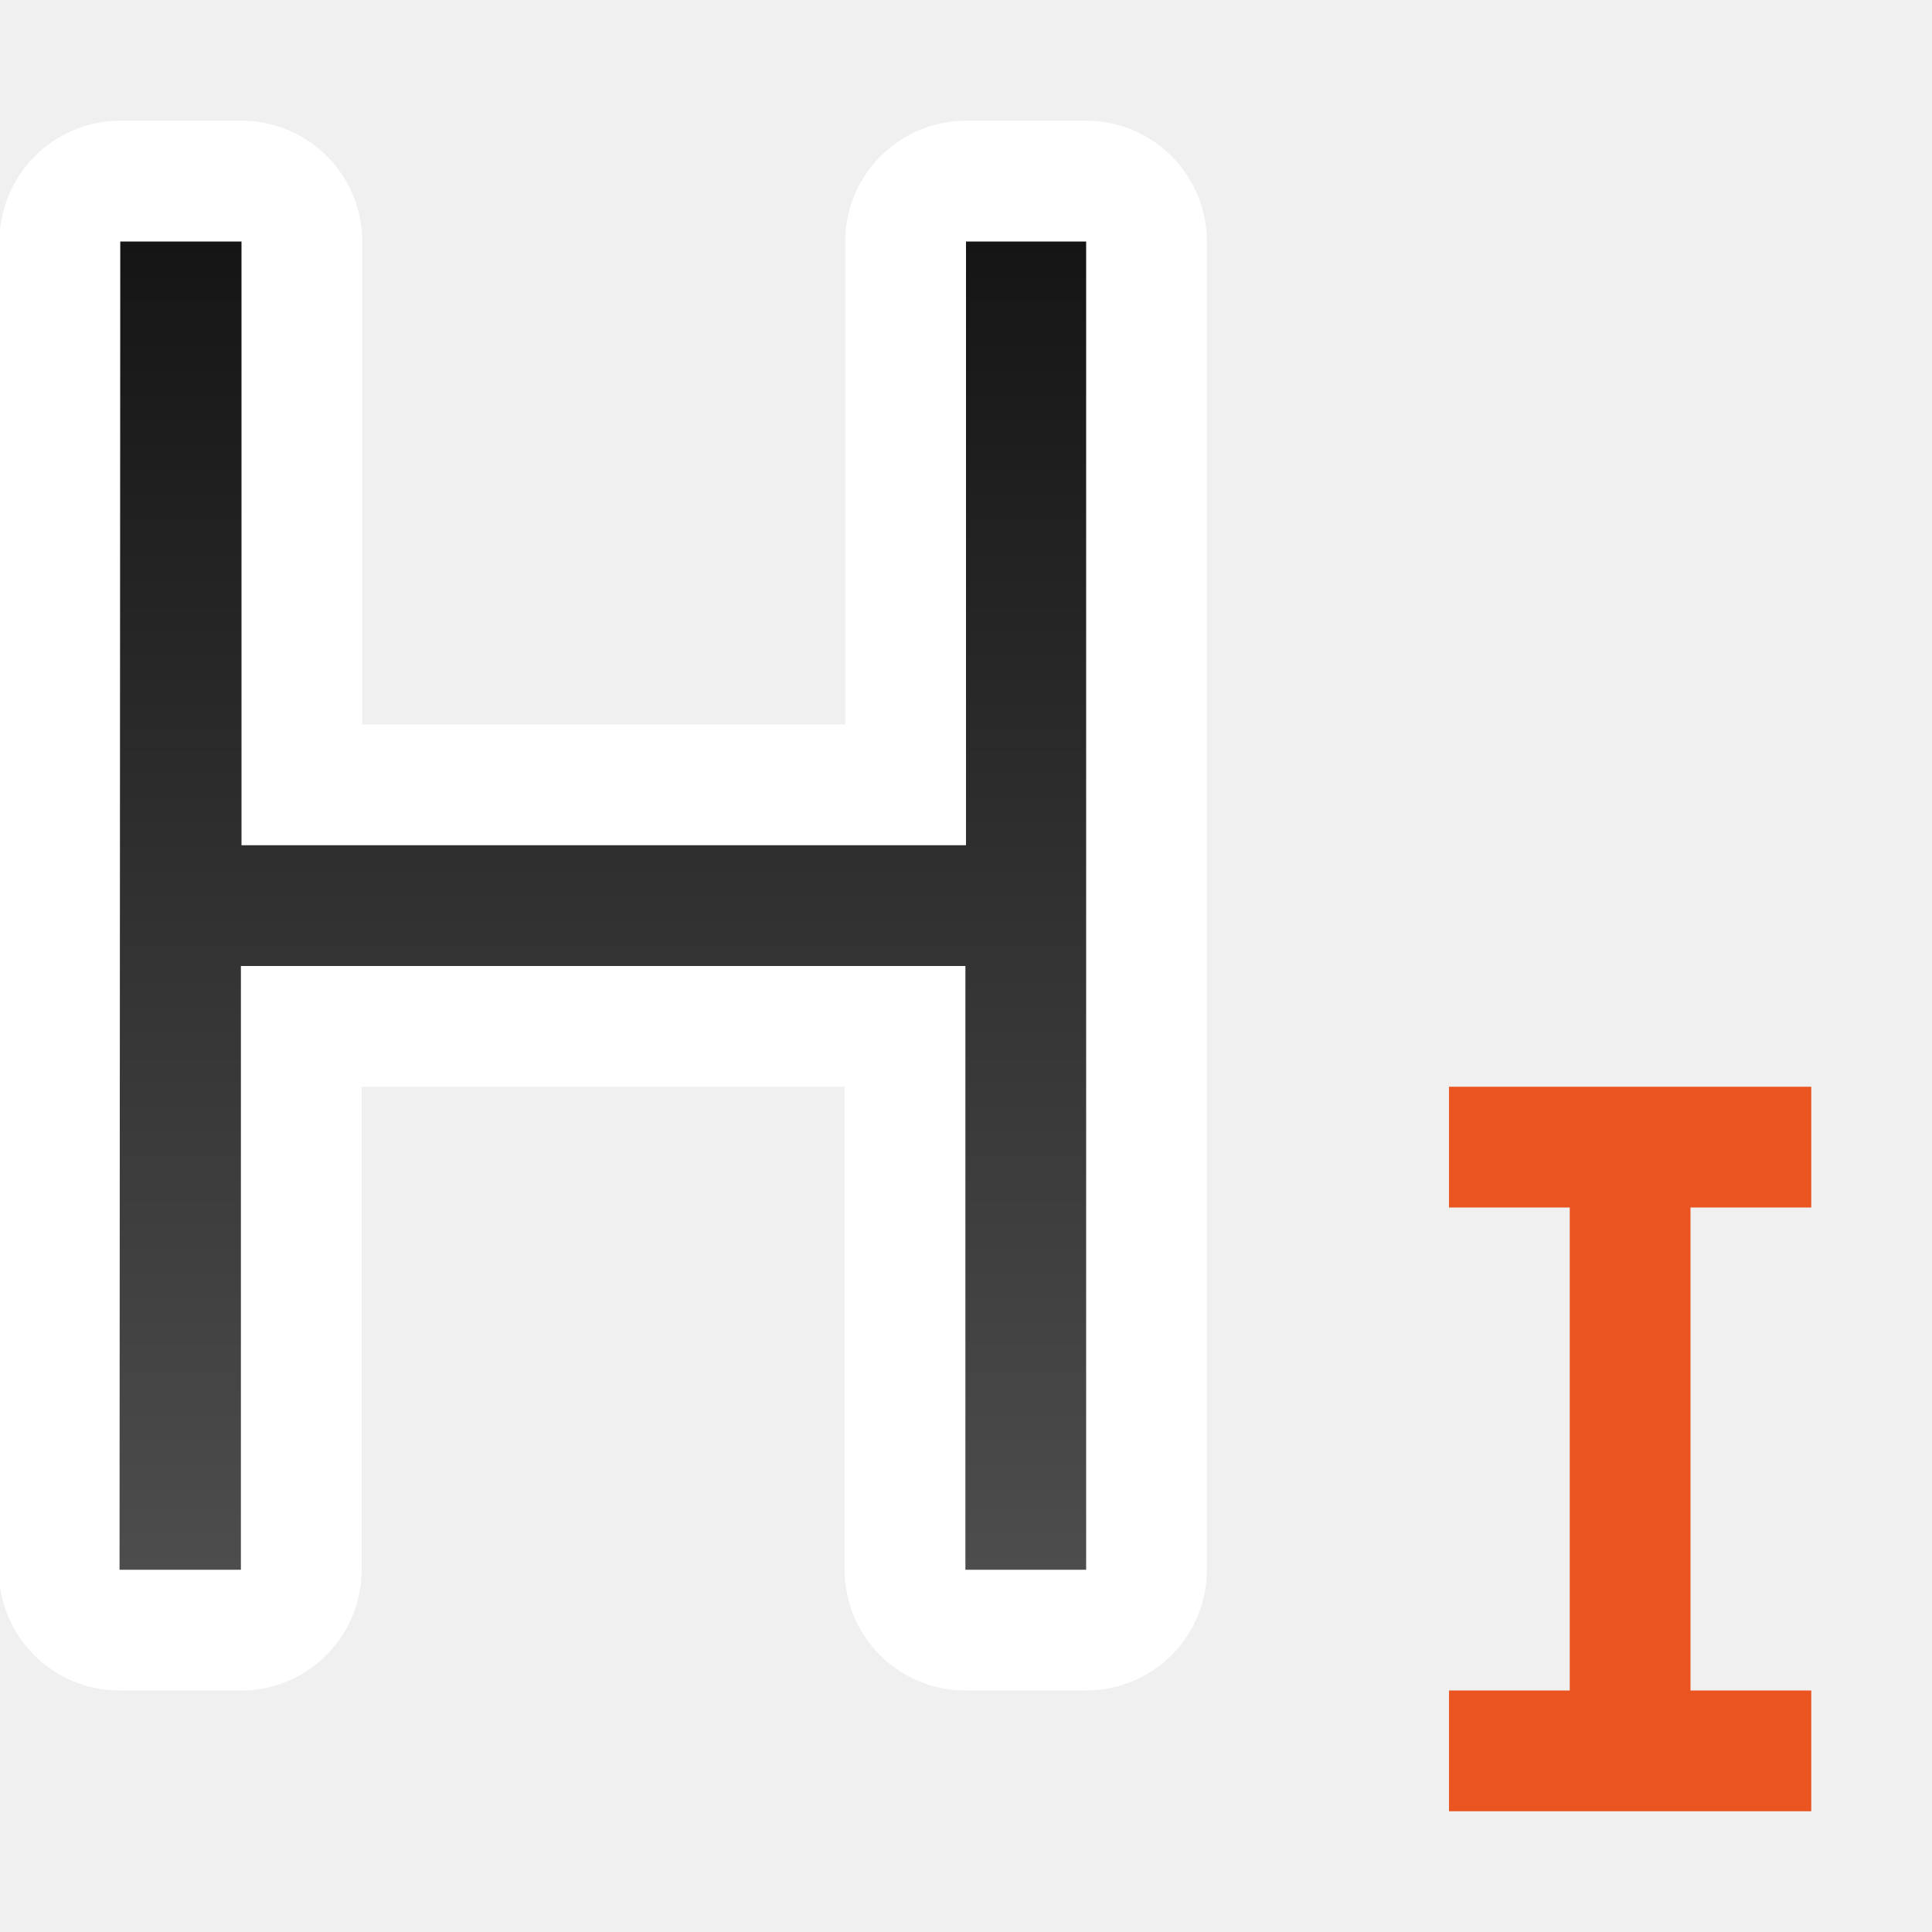
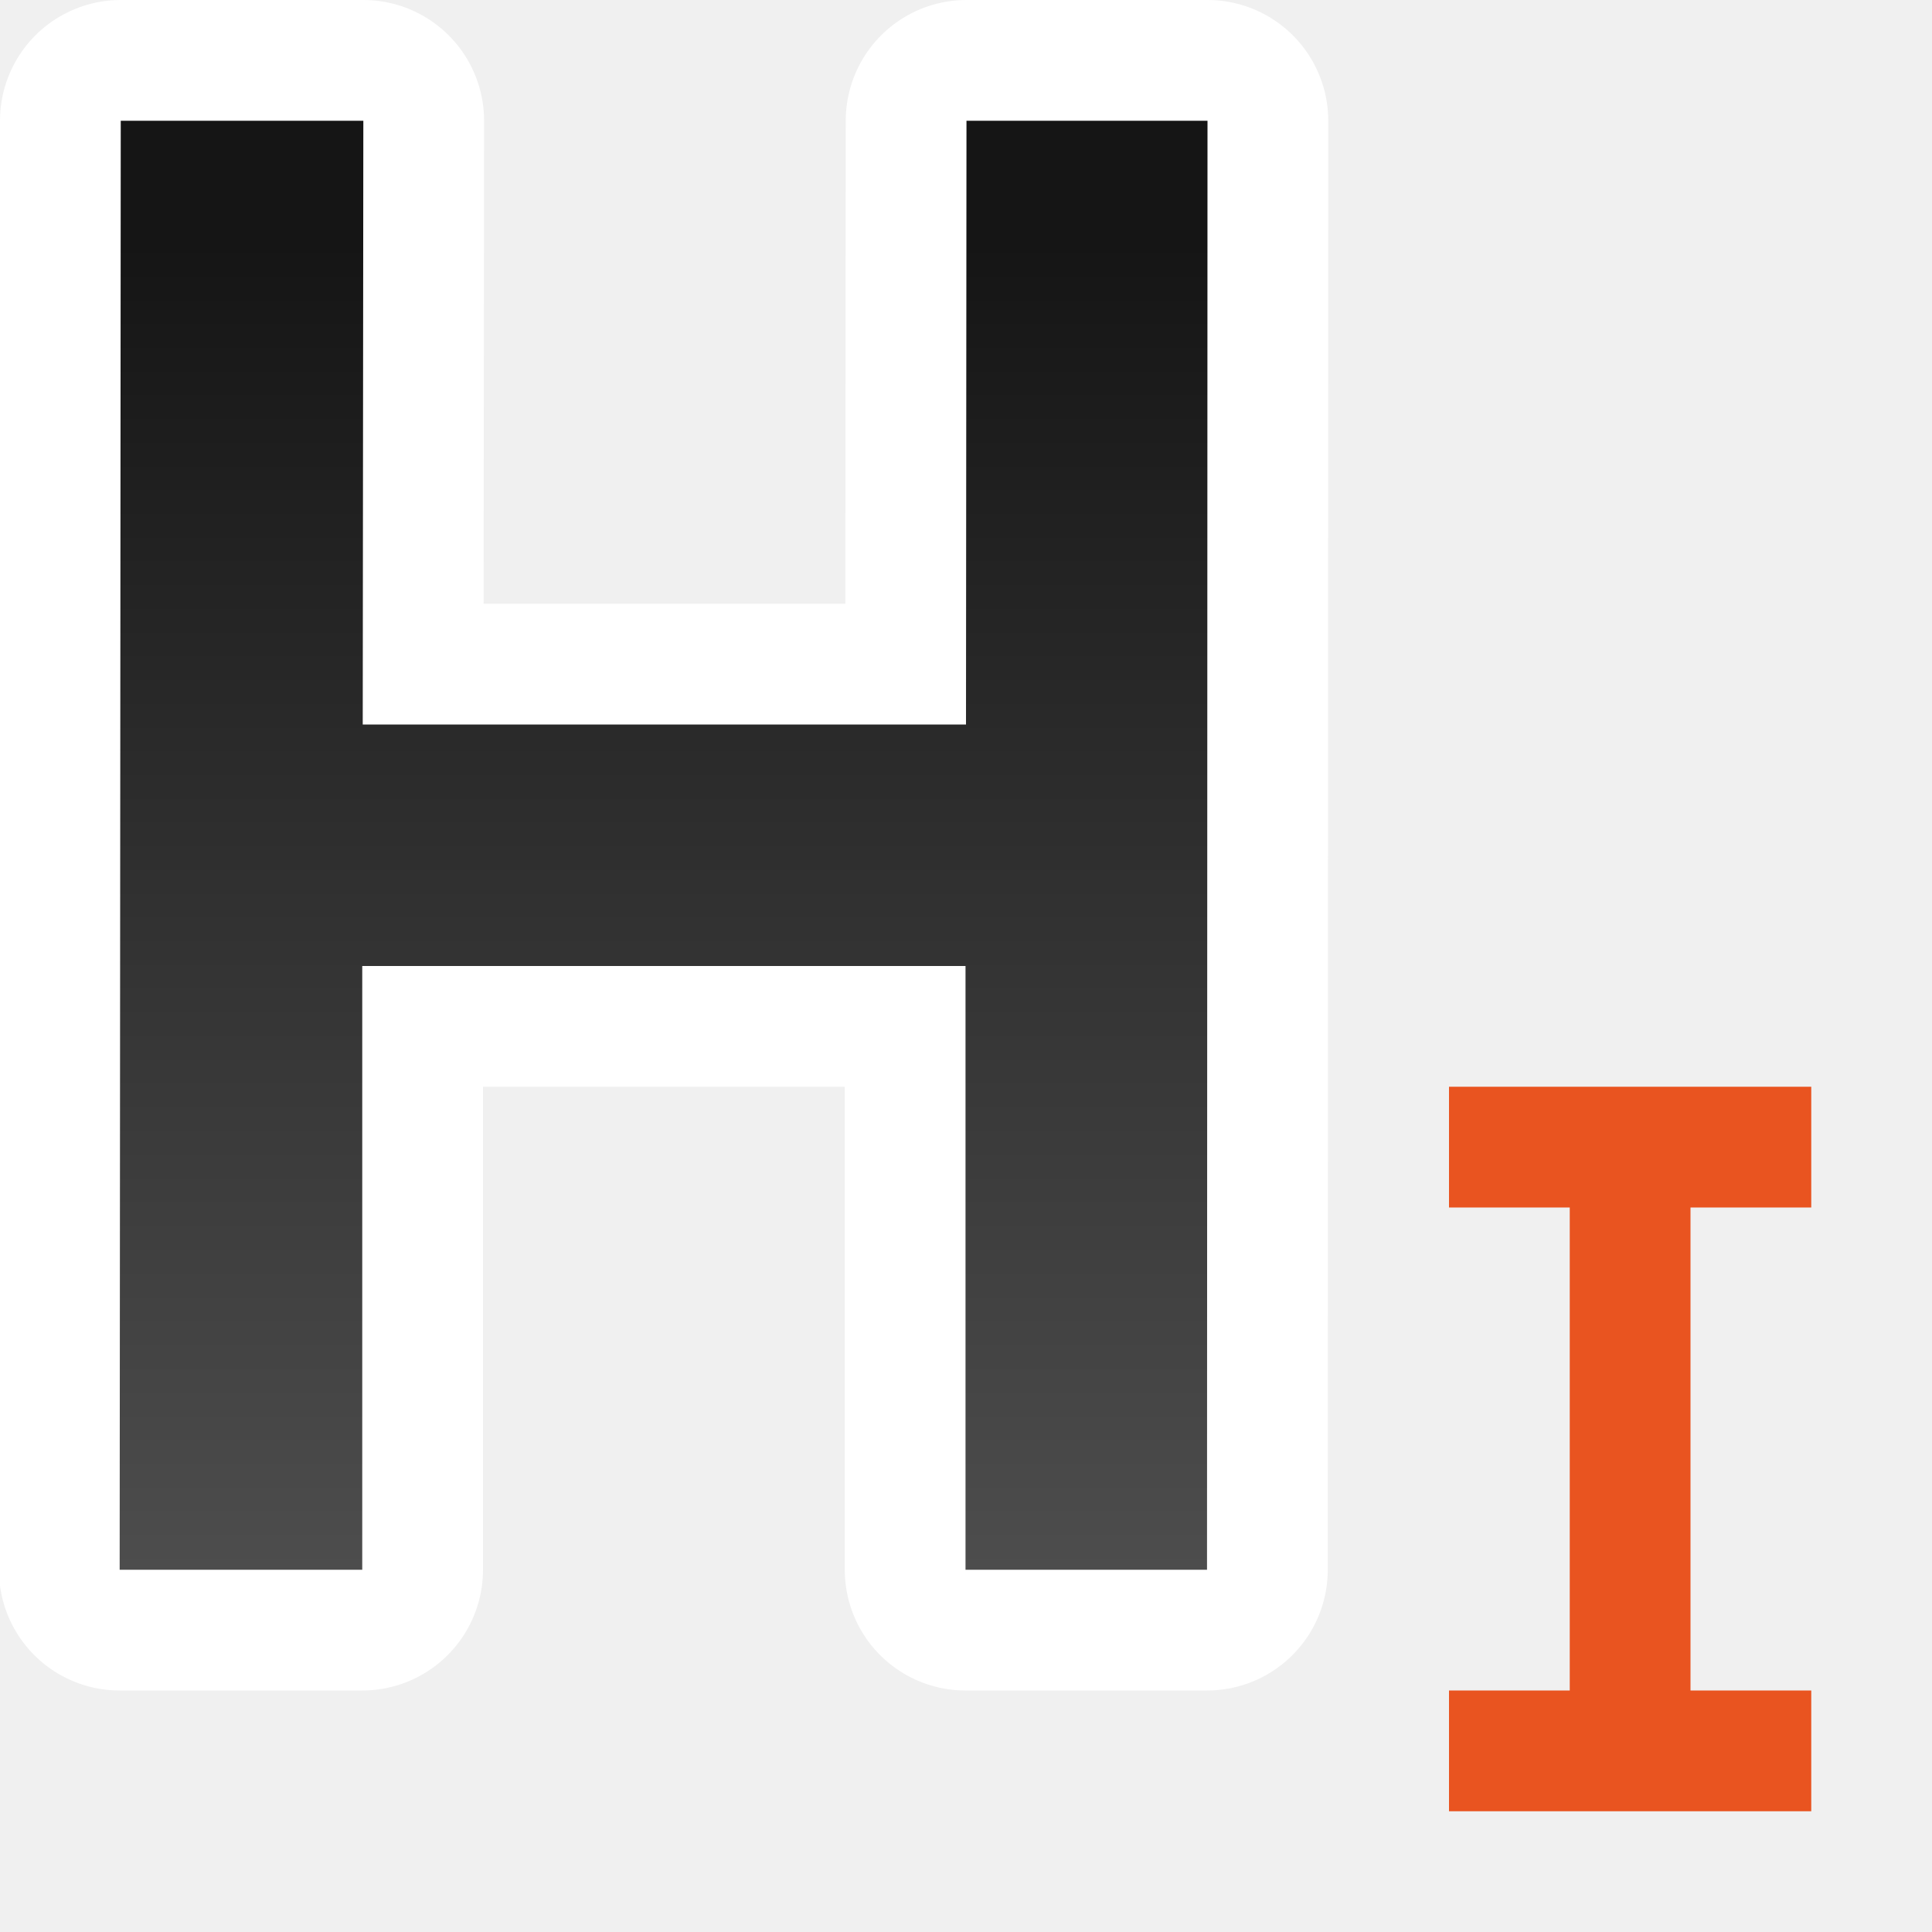
<svg xmlns="http://www.w3.org/2000/svg" xmlns:xlink="http://www.w3.org/1999/xlink" viewBox="0 0 16 16">
  <defs>
    <linearGradient id="a">
      <stop offset="0" stop-color="#151515" />
      <stop offset="1" stop-color="#4d4d4d" />
    </linearGradient>
    <linearGradient xlink:href="#a" id="b" x1="7" y1="2" x2="7" y2="13" gradientUnits="userSpaceOnUse" gradientTransform="translate(-2.004)" />
  </defs>
-   <path d="M.996 2L.99 13h1.005V8h6v5h1V2H8v5H2V2z" fill="#fff" stroke="#fff" stroke-width="2" stroke-linejoin="round" />
-   <path d="M.996 2L.99 13h1.005V8h6v5h1V2H8v5H2V2z" fill="url(#b)" />
+   <path d="M1 1L.991 13H3V8h4.996v5h2L10 1H8.004L8 6H3.004l.005-5z" fill="#fff" stroke="#fff" stroke-width="2" stroke-linejoin="round" />
+   <path d="M1 1L.991 13H3V8h4.996v5h2L10 1H8.004L8 6H3.004l.005-5z" fill="url(#b)" />
  <path d="M12 9v1h1v4h-1v1h3v-1h-1v-4h1V9h-2z" fill="#e95420" fill-rule="evenodd" />
</svg>
